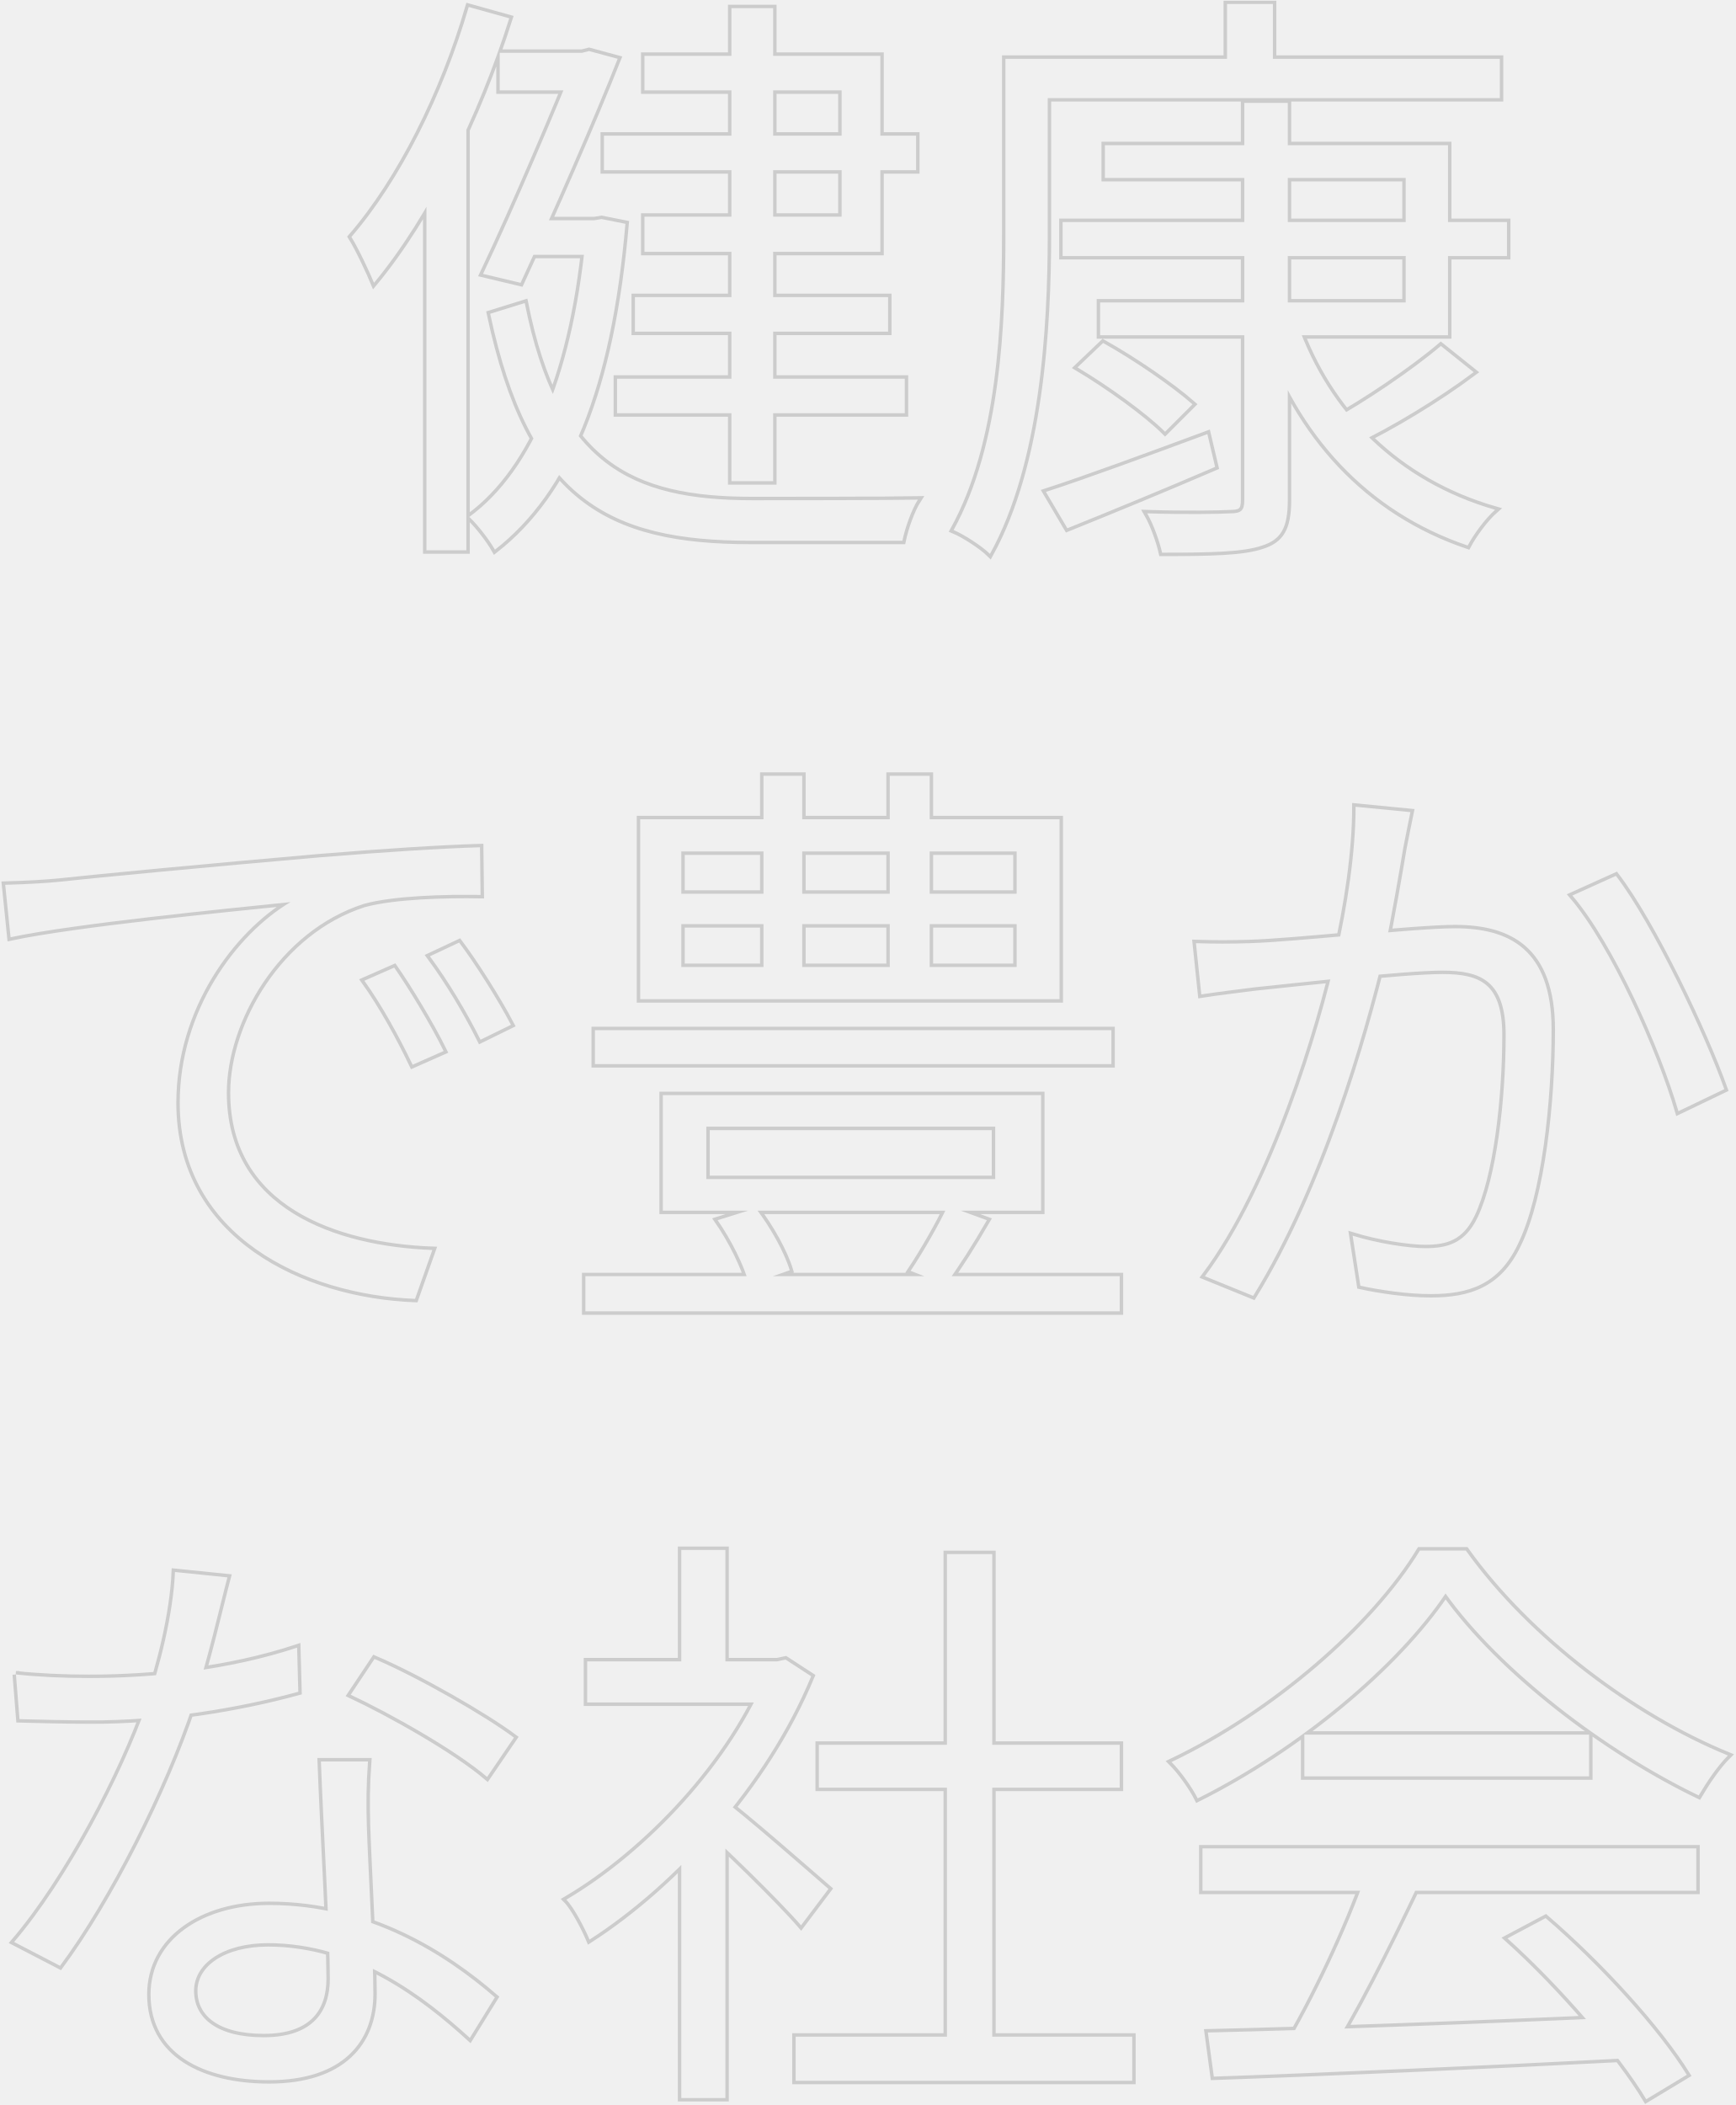
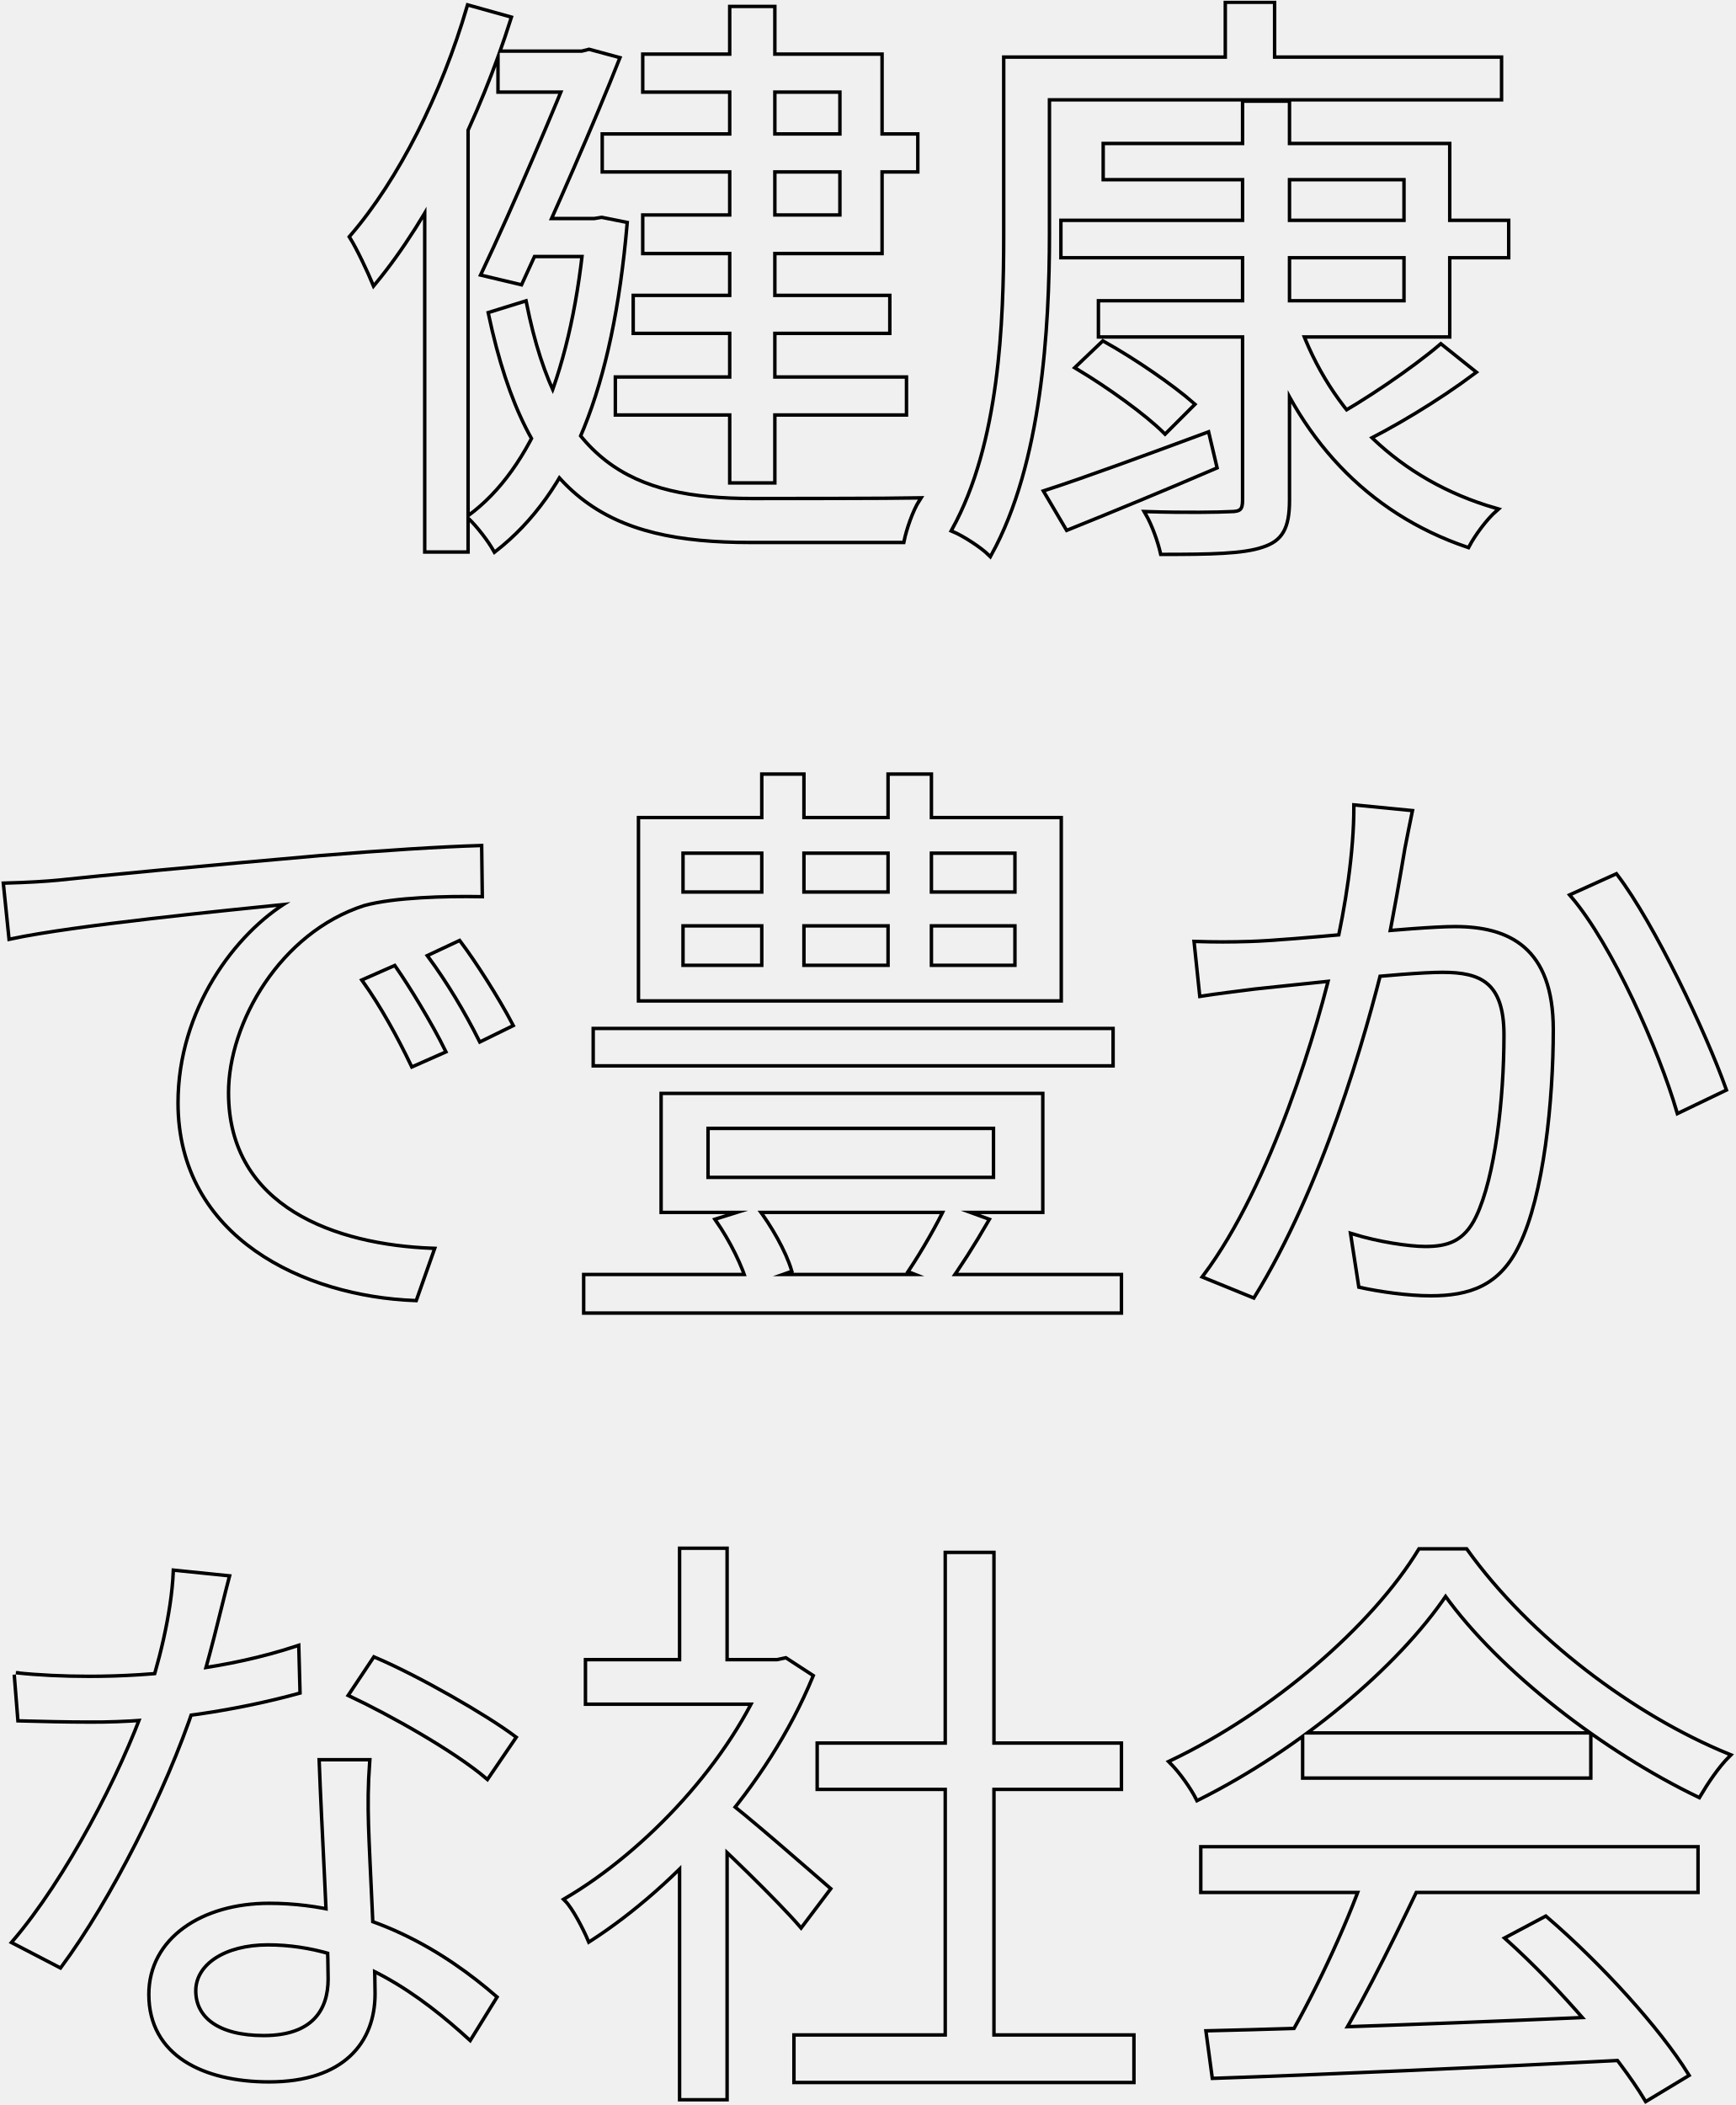
<svg xmlns="http://www.w3.org/2000/svg" width="503" height="610" viewBox="0 0 503 610" fill="none">
-   <g opacity=".15">
-     <mask id="path-1-outside-1_1125_8416" maskUnits="userSpaceOnUse" x="-.487" y=".159" width="504" height="610" fill="#000">
-       <path fill="#fff" d="M-.487.159h504v610h-504z" />
-       <path d="M211.983 2.367V139.44h12.084V2.367h-12.084zm-36.944 36.944v10.013H265.5V39.311h-90.461zm3.798 70.436v10.012h83.383v-10.012h-83.383zm5.179-23.651v10.012h73.37V86.095h-73.37zm-39.188-70.781v10.876h25.032V15.315h-25.032zm6.56 48.51v10.013h22.097V63.826h-22.097zm15.71-48.51v1.554c-5.697 14.156-17.609 42.468-27.104 62.494l10.876 2.59c9.322-20.2 21.061-46.958 28.139-64.912l-8.286-2.244-2.072.518h-1.553zm2.934 48.51v2.072c-3.452 41.087-15.364 70.263-34.009 83.901 2.59 2.417 5.87 6.733 7.424 9.495 21.406-16.746 33.663-46.612 37.807-94.432l-6.906-1.38-2.071.345h-2.245zm-17.954 23.997l-10.012 3.107c11.393 53.517 34.181 65.774 75.441 65.774h44.022c.691-3.452 2.59-8.977 4.489-11.911-7.424.172-42.469.172-47.993.172-35.218 0-56.624-10.358-65.947-57.142zm34.7-71.644v10.013h57.142V62.79h-57.142v10.185h68.364V16.178h-68.364zM135.851 2.022c-7.424 25.377-19.853 50.237-34.01 66.637 2.072 3.28 5.352 10.358 6.561 13.293 15.882-19.162 30.211-48.165 39.188-76.65l-11.739-3.28zM123.594 45.7v113.767h11.566V34.478l-.173-.173-11.393 11.394zm184.374 18.645v9.84h128.786v-9.84H307.968zm12.257-22.27v9.495h87.181v36.08h-88.562v9.495h100.819v-55.07h-99.438zm40.397-12.258v115.148c0 2.935-.863 3.798-3.971 3.798-2.935.173-13.465.345-24.169 0 1.899 3.28 3.626 8.287 4.316 11.394 14.156 0 23.479-.173 29.003-2.072 5.352-1.726 7.423-5.006 7.423-13.12V29.816h-12.602zm-48.338 76.65c8.977 5.352 20.026 13.293 25.377 18.645l7.942-7.941c-5.87-5.179-16.919-12.775-25.896-17.782l-7.423 7.078zm105.308-6.214c-8.114 6.905-22.098 16.4-32.283 21.924l7.423 6.56c10.531-5.006 23.996-13.12 34.354-20.888l-9.494-7.596zm-41.606-6.56l-10.012 2.416c10.185 30.039 30.383 52.136 59.386 61.976 1.726-3.28 5.179-7.941 7.941-10.358-28.139-8.114-48.165-27.967-57.315-54.034zm-72.852 48.855l6.215 10.531c12.43-5.006 27.967-11.394 42.814-17.781l-2.245-9.495c-17.263 6.387-35.044 12.947-46.784 16.745zM355.615 1.159v21.925h13.293V1.159h-13.293zM297.61 17.04v11.394h137.072V17.041H297.61zm-6.215 0v50.93c0 25.377-1.208 60.595-15.019 85.627 2.935 1.208 8.286 4.661 10.531 6.905 14.501-26.24 16.745-65.428 16.745-92.532V17.04h-12.257zM1.513 256.406l1.553 15.192c18.645-3.971 62.667-8.287 81.139-10.186-15.71 9.323-32.11 31.42-32.11 58.178 0 38.671 36.253 55.589 68.191 56.797l5.006-14.156c-27.967-1.035-59.559-11.911-59.559-45.575 0-20.371 15.02-46.785 39.706-54.726 8.805-2.417 23.824-2.762 33.837-2.589l-.173-13.811c-11.567.345-27.622 1.381-46.612 2.935-31.764 2.762-64.392 5.869-75.441 7.078-3.453.345-8.977.69-15.537.863zm112.731 23.996l-8.632 3.798c5.179 7.251 10.013 16.055 13.983 24.342l8.977-3.971c-3.798-7.768-10.358-18.472-14.328-24.169zm18.817-7.25l-8.459 3.97c5.351 7.251 10.53 15.883 14.674 24.169l8.804-4.316c-3.971-7.596-10.703-18.126-15.019-23.823zm39.361 25.377v9.84h149.675v-9.84H172.422zm-2.762 71.298v10.186h154.853v-10.186H169.66zm35.044-43.331h83.729v15.192h-83.729v-15.192zm-12.602-9.15v33.491h109.624v-33.491H192.102zm15.883 36.254c3.97 5.697 7.768 13.293 9.149 18.644l11.739-4.143c-1.553-5.179-5.697-12.602-9.84-17.954l-11.048 3.453zm66.637-4.144c-2.417 5.352-7.251 13.639-10.704 18.818l10.186 3.97c3.625-5.006 7.941-11.739 11.912-18.644l-11.394-4.144zM197.454 267.8h97.193v12.43h-97.193V267.8zm0-21.062h97.193v12.257h-97.193v-12.257zm-11.912-9.322v52.136h121.535v-52.136H185.542zm35.735-12.602v61.458h11.222v-61.458h-11.222zm36.599 0v61.458h11.567v-61.458h-11.567zm150.883 10.53l-15.882-1.553c0 13.293-2.417 28.83-5.524 42.468-4.661 21.234-18.472 67.328-38.153 93.568l13.984 5.697c19.508-31.592 31.937-74.578 37.807-98.747 2.244-10.703 4.661-24.86 5.697-31.074.69-3.453 1.381-7.079 2.071-10.359zm59.56 18.472l-12.603 5.697c12.085 14.156 25.55 44.713 30.729 62.494l13.293-6.387c-5.697-16.055-20.716-47.82-31.419-61.804zm-121.708 19.508l1.553 14.847c4.316-.691 11.567-1.554 15.538-2.072 10.53-1.036 42.813-4.834 54.38-4.834 11.048 0 18.299 2.935 18.299 18.645 0 18.645-2.589 41.26-8.114 52.826-3.625 7.596-8.804 8.978-15.192 8.978-4.833 0-13.81-1.382-21.061-3.626l2.244 14.502c5.524 1.208 13.638 2.416 20.371 2.416 11.049 0 19.68-2.762 25.205-14.328 7.078-14.329 9.84-41.778 9.84-62.322 0-23.478-12.602-29.348-27.967-29.348-11.739 0-46.784 3.971-59.559 4.316-5.524.173-10.013.173-15.537 0zM4.621 485.24l1.035 12.947c6.388.173 13.81.346 20.198.346 21.062.172 43.677-3.626 60.595-8.287l-.345-12.775c-19.853 6.56-41.605 8.805-60.25 8.805-7.423 0-14.846-.346-21.234-1.036zm61.285-28.14l-15.192-1.554c-.518 12.085-4.316 27.277-8.114 38.153-7.078 20.371-23.133 51.1-38.498 69.054l13.293 6.905c14.329-19.335 30.211-50.754 38.498-75.614 4.143-12.257 7.768-28.485 10.013-36.944zm40.742 53.344H93.009c.691 18.99 2.59 49.892 2.59 63.012 0 9.323-4.834 16.919-19.163 16.919-13.465 0-20.198-5.525-20.198-13.466 0-7.941 8.632-13.811 21.407-13.811 25.377 0 45.23 15.365 58.523 27.449l7.251-11.739c-14.156-12.257-36.426-26.758-65.429-26.758-19.335 0-34.354 10.012-34.354 25.895 0 17.263 15.364 24.859 34.354 24.859 21.407 0 30.211-11.221 30.211-25.032 0-11.394-1.553-37.634-1.899-48.856-.172-6.214-.172-11.393.346-18.472zm34.527 4.489l7.768-11.394c-8.286-6.215-27.794-17.436-40.396-22.788l-6.906 10.358c11.394 5.352 30.211 15.883 39.534 23.824zm89.425 75.269v12.775h97.539v-12.775H230.6zm6.733-84.591v12.429h87.18v-12.429h-87.18zm37.116-55.244v146.05h13.12v-146.05h-13.12zm-104.272 31.075v11.912h57.315v-11.912h-57.315zm27.277 51.79v74.751h12.775v-90.115l-12.775 15.364zm0-84.073v38.152h12.775v-38.152h-12.775zm11.739 72.161l-7.423 6.561c7.078 6.215 23.996 22.615 30.384 30.038l7.941-10.531c-5.007-4.315-25.032-21.924-30.902-26.068zm13.466-39.878v2.762c-10.359 26.24-35.045 52.481-58.524 66.292 2.244 2.244 5.352 8.286 6.733 11.566 24.687-15.882 51.1-44.539 64.22-76.304l-7.423-4.834-2.417.518h-2.589zm127.404 107.552l1.727 12.775c30.556-1.036 77.34-3.108 120.845-5.352l.517-11.912c-44.885 2.072-93.05 3.798-123.089 4.489zm-1.553-53.345v12.257h143.114v-12.257H348.51zm29.52-32.973v12.084h82.52v-12.084h-82.52zm17.782 40.742c-5.179 15.192-15.365 36.598-23.479 50.064l11.567 3.798c8.459-12.948 18.472-33.146 26.413-49.719l-14.501-4.143zm41.087 18.299c15.365 13.811 32.455 33.664 40.224 46.612l11.739-7.078c-8.114-13.121-25.032-31.765-40.914-45.403l-11.049 5.869zm-17.954-99.956c16.055 22.443 46.439 45.576 73.37 58.524 2.244-3.798 5.352-8.459 8.459-11.567-27.449-11.221-57.66-33.836-75.959-59.386h-13.293c-13.466 22.097-42.296 47.129-71.989 61.285 2.762 2.762 6.042 7.423 7.596 10.531 29.348-14.674 57.66-38.325 71.816-59.387z" />
-     </mask>
-     <path d="M211.983 2.367V139.44h12.084V2.367h-12.084zm-36.944 36.944v10.013H265.5V39.311h-90.461zm3.798 70.436v10.012h83.383v-10.012h-83.383zm5.179-23.651v10.012h73.37V86.095h-73.37zm-39.188-70.781v10.876h25.032V15.315h-25.032zm6.56 48.51v10.013h22.097V63.826h-22.097zm15.71-48.51v1.554c-5.697 14.156-17.609 42.468-27.104 62.494l10.876 2.59c9.322-20.2 21.061-46.958 28.139-64.912l-8.286-2.244-2.072.518h-1.553zm2.934 48.51v2.072c-3.452 41.087-15.364 70.263-34.009 83.901 2.59 2.417 5.87 6.733 7.424 9.495 21.406-16.746 33.663-46.612 37.807-94.432l-6.906-1.38-2.071.345h-2.245zm-17.954 23.997l-10.012 3.107c11.393 53.517 34.181 65.774 75.441 65.774h44.022c.691-3.452 2.59-8.977 4.489-11.911-7.424.172-42.469.172-47.993.172-35.218 0-56.624-10.358-65.947-57.142zm34.7-71.644v10.013h57.142V62.79h-57.142v10.185h68.364V16.178h-68.364zM135.851 2.022c-7.424 25.377-19.853 50.237-34.01 66.637 2.072 3.28 5.352 10.358 6.561 13.293 15.882-19.162 30.211-48.165 39.188-76.65l-11.739-3.28zM123.594 45.7v113.767h11.566V34.478l-.173-.173-11.393 11.394zm184.374 18.645v9.84h128.786v-9.84H307.968zm12.257-22.27v9.495h87.181v36.08h-88.562v9.495h100.819v-55.07h-99.438zm40.397-12.258v115.148c0 2.935-.863 3.798-3.971 3.798-2.935.173-13.465.345-24.169 0 1.899 3.28 3.626 8.287 4.316 11.394 14.156 0 23.479-.173 29.003-2.072 5.352-1.726 7.423-5.006 7.423-13.12V29.816h-12.602zm-48.338 76.65c8.977 5.352 20.026 13.293 25.377 18.645l7.942-7.941c-5.87-5.179-16.919-12.775-25.896-17.782l-7.423 7.078zm105.308-6.214c-8.114 6.905-22.098 16.4-32.283 21.924l7.423 6.56c10.531-5.006 23.996-13.12 34.354-20.888l-9.494-7.596zm-41.606-6.56l-10.012 2.416c10.185 30.039 30.383 52.136 59.386 61.976 1.726-3.28 5.179-7.941 7.941-10.358-28.139-8.114-48.165-27.967-57.315-54.034zm-72.852 48.855l6.215 10.531c12.43-5.006 27.967-11.394 42.814-17.781l-2.245-9.495c-17.263 6.387-35.044 12.947-46.784 16.745zM355.615 1.159v21.925h13.293V1.159h-13.293zM297.61 17.04v11.394h137.072V17.041H297.61zm-6.215 0v50.93c0 25.377-1.208 60.595-15.019 85.627 2.935 1.208 8.286 4.661 10.531 6.905 14.501-26.24 16.745-65.428 16.745-92.532V17.04h-12.257zM1.513 256.406l1.553 15.192c18.645-3.971 62.667-8.287 81.139-10.186-15.71 9.323-32.11 31.42-32.11 58.178 0 38.671 36.253 55.589 68.191 56.797l5.006-14.156c-27.967-1.035-59.559-11.911-59.559-45.575 0-20.371 15.02-46.785 39.706-54.726 8.805-2.417 23.824-2.762 33.837-2.589l-.173-13.811c-11.567.345-27.622 1.381-46.612 2.935-31.764 2.762-64.392 5.869-75.441 7.078-3.453.345-8.977.69-15.537.863zm112.731 23.996l-8.632 3.798c5.179 7.251 10.013 16.055 13.983 24.342l8.977-3.971c-3.798-7.768-10.358-18.472-14.328-24.169zm18.817-7.25l-8.459 3.97c5.351 7.251 10.53 15.883 14.674 24.169l8.804-4.316c-3.971-7.596-10.703-18.126-15.019-23.823zm39.361 25.377v9.84h149.675v-9.84H172.422zm-2.762 71.298v10.186h154.853v-10.186H169.66zm35.044-43.331h83.729v15.192h-83.729v-15.192zm-12.602-9.15v33.491h109.624v-33.491H192.102zm15.883 36.254c3.97 5.697 7.768 13.293 9.149 18.644l11.739-4.143c-1.553-5.179-5.697-12.602-9.84-17.954l-11.048 3.453zm66.637-4.144c-2.417 5.352-7.251 13.639-10.704 18.818l10.186 3.97c3.625-5.006 7.941-11.739 11.912-18.644l-11.394-4.144zM197.454 267.8h97.193v12.43h-97.193V267.8zm0-21.062h97.193v12.257h-97.193v-12.257zm-11.912-9.322v52.136h121.535v-52.136H185.542zm35.735-12.602v61.458h11.222v-61.458h-11.222zm36.599 0v61.458h11.567v-61.458h-11.567zm150.883 10.53l-15.882-1.553c0 13.293-2.417 28.83-5.524 42.468-4.661 21.234-18.472 67.328-38.153 93.568l13.984 5.697c19.508-31.592 31.937-74.578 37.807-98.747 2.244-10.703 4.661-24.86 5.697-31.074.69-3.453 1.381-7.079 2.071-10.359zm59.56 18.472l-12.603 5.697c12.085 14.156 25.55 44.713 30.729 62.494l13.293-6.387c-5.697-16.055-20.716-47.82-31.419-61.804zm-121.708 19.508l1.553 14.847c4.316-.691 11.567-1.554 15.538-2.072 10.53-1.036 42.813-4.834 54.38-4.834 11.048 0 18.299 2.935 18.299 18.645 0 18.645-2.589 41.26-8.114 52.826-3.625 7.596-8.804 8.978-15.192 8.978-4.833 0-13.81-1.382-21.061-3.626l2.244 14.502c5.524 1.208 13.638 2.416 20.371 2.416 11.049 0 19.68-2.762 25.205-14.328 7.078-14.329 9.84-41.778 9.84-62.322 0-23.478-12.602-29.348-27.967-29.348-11.739 0-46.784 3.971-59.559 4.316-5.524.173-10.013.173-15.537 0zM4.621 485.24l1.035 12.947c6.388.173 13.81.346 20.198.346 21.062.172 43.677-3.626 60.595-8.287l-.345-12.775c-19.853 6.56-41.605 8.805-60.25 8.805-7.423 0-14.846-.346-21.234-1.036zm61.285-28.14l-15.192-1.554c-.518 12.085-4.316 27.277-8.114 38.153-7.078 20.371-23.133 51.1-38.498 69.054l13.293 6.905c14.329-19.335 30.211-50.754 38.498-75.614 4.143-12.257 7.768-28.485 10.013-36.944zm40.742 53.344H93.009c.691 18.99 2.59 49.892 2.59 63.012 0 9.323-4.834 16.919-19.163 16.919-13.465 0-20.198-5.525-20.198-13.466 0-7.941 8.632-13.811 21.407-13.811 25.377 0 45.23 15.365 58.523 27.449l7.251-11.739c-14.156-12.257-36.426-26.758-65.429-26.758-19.335 0-34.354 10.012-34.354 25.895 0 17.263 15.364 24.859 34.354 24.859 21.407 0 30.211-11.221 30.211-25.032 0-11.394-1.553-37.634-1.899-48.856-.172-6.214-.172-11.393.346-18.472zm34.527 4.489l7.768-11.394c-8.286-6.215-27.794-17.436-40.396-22.788l-6.906 10.358c11.394 5.352 30.211 15.883 39.534 23.824zm89.425 75.269v12.775h97.539v-12.775H230.6zm6.733-84.591v12.429h87.18v-12.429h-87.18zm37.116-55.244v146.05h13.12v-146.05h-13.12zm-104.272 31.075v11.912h57.315v-11.912h-57.315zm27.277 51.79v74.751h12.775v-90.115l-12.775 15.364zm0-84.073v38.152h12.775v-38.152h-12.775zm11.739 72.161l-7.423 6.561c7.078 6.215 23.996 22.615 30.384 30.038l7.941-10.531c-5.007-4.315-25.032-21.924-30.902-26.068zm13.466-39.878v2.762c-10.359 26.24-35.045 52.481-58.524 66.292 2.244 2.244 5.352 8.286 6.733 11.566 24.687-15.882 51.1-44.539 64.22-76.304l-7.423-4.834-2.417.518h-2.589zm127.404 107.552l1.727 12.775c30.556-1.036 77.34-3.108 120.845-5.352l.517-11.912c-44.885 2.072-93.05 3.798-123.089 4.489zm-1.553-53.345v12.257h143.114v-12.257H348.51zm29.52-32.973v12.084h82.52v-12.084h-82.52zm17.782 40.742c-5.179 15.192-15.365 36.598-23.479 50.064l11.567 3.798c8.459-12.948 18.472-33.146 26.413-49.719l-14.501-4.143zm41.087 18.299c15.365 13.811 32.455 33.664 40.224 46.612l11.739-7.078c-8.114-13.121-25.032-31.765-40.914-45.403l-11.049 5.869zm-17.954-99.956c16.055 22.443 46.439 45.576 73.37 58.524 2.244-3.798 5.352-8.459 8.459-11.567-27.449-11.221-57.66-33.836-75.959-59.386h-13.293c-13.466 22.097-42.296 47.129-71.989 61.285 2.762 2.762 6.042 7.423 7.596 10.531 29.348-14.674 57.66-38.325 71.816-59.387z" stroke="#000" stroke-width="2" mask="url(#path-1-outside-1_1125_8416)" />
-   </g>
+   <mask id="path-1-outside-1_1125_8416" maskUnits="userSpaceOnUse" x="-.487" y=".159" width="504" height="610" fill="#000">
+     <path fill="#fff" d="M-.487.159h504v610h-504z" />
+     <path d="M211.983 2.367V139.44h12.084V2.367h-12.084zm-36.944 36.944v10.013H265.5V39.311h-90.461zm3.798 70.436v10.012h83.383v-10.012h-83.383zm5.179-23.651v10.012h73.37V86.095h-73.37zm-39.188-70.781v10.876h25.032V15.315h-25.032zm6.56 48.51v10.013h22.097V63.826h-22.097zm15.71-48.51v1.554c-5.697 14.156-17.609 42.468-27.104 62.494l10.876 2.59c9.322-20.2 21.061-46.958 28.139-64.912l-8.286-2.244-2.072.518h-1.553zm2.934 48.51v2.072c-3.452 41.087-15.364 70.263-34.009 83.901 2.59 2.417 5.87 6.733 7.424 9.495 21.406-16.746 33.663-46.612 37.807-94.432l-6.906-1.38-2.071.345h-2.245zm-17.954 23.997l-10.012 3.107c11.393 53.517 34.181 65.774 75.441 65.774h44.022c.691-3.452 2.59-8.977 4.489-11.911-7.424.172-42.469.172-47.993.172-35.218 0-56.624-10.358-65.947-57.142zm34.7-71.644v10.013h57.142V62.79h-57.142v10.185h68.364V16.178h-68.364zM135.851 2.022c-7.424 25.377-19.853 50.237-34.01 66.637 2.072 3.28 5.352 10.358 6.561 13.293 15.882-19.162 30.211-48.165 39.188-76.65l-11.739-3.28zM123.594 45.7v113.767h11.566V34.478l-.173-.173-11.393 11.394zm184.374 18.645v9.84h128.786v-9.84H307.968zm12.257-22.27v9.495h87.181v36.08h-88.562v9.495h100.819v-55.07h-99.438zm40.397-12.258v115.148c0 2.935-.863 3.798-3.971 3.798-2.935.173-13.465.345-24.169 0 1.899 3.28 3.626 8.287 4.316 11.394 14.156 0 23.479-.173 29.003-2.072 5.352-1.726 7.423-5.006 7.423-13.12V29.816h-12.602zm-48.338 76.65c8.977 5.352 20.026 13.293 25.377 18.645l7.942-7.941c-5.87-5.179-16.919-12.775-25.896-17.782l-7.423 7.078zm105.308-6.214c-8.114 6.905-22.098 16.4-32.283 21.924l7.423 6.56c10.531-5.006 23.996-13.12 34.354-20.888l-9.494-7.596zm-41.606-6.56l-10.012 2.416c10.185 30.039 30.383 52.136 59.386 61.976 1.726-3.28 5.179-7.941 7.941-10.358-28.139-8.114-48.165-27.967-57.315-54.034zm-72.852 48.855l6.215 10.531c12.43-5.006 27.967-11.394 42.814-17.781l-2.245-9.495c-17.263 6.387-35.044 12.947-46.784 16.745zM355.615 1.159v21.925h13.293V1.159h-13.293zM297.61 17.04v11.394h137.072V17.041H297.61zm-6.215 0v50.93c0 25.377-1.208 60.595-15.019 85.627 2.935 1.208 8.286 4.661 10.531 6.905 14.501-26.24 16.745-65.428 16.745-92.532V17.04h-12.257zM1.513 256.406l1.553 15.192c18.645-3.971 62.667-8.287 81.139-10.186-15.71 9.323-32.11 31.42-32.11 58.178 0 38.671 36.253 55.589 68.191 56.797l5.006-14.156c-27.967-1.035-59.559-11.911-59.559-45.575 0-20.371 15.02-46.785 39.706-54.726 8.805-2.417 23.824-2.762 33.837-2.589l-.173-13.811c-11.567.345-27.622 1.381-46.612 2.935-31.764 2.762-64.392 5.869-75.441 7.078-3.453.345-8.977.69-15.537.863zm112.731 23.996l-8.632 3.798c5.179 7.251 10.013 16.055 13.983 24.342l8.977-3.971c-3.798-7.768-10.358-18.472-14.328-24.169zm18.817-7.25l-8.459 3.97c5.351 7.251 10.53 15.883 14.674 24.169l8.804-4.316c-3.971-7.596-10.703-18.126-15.019-23.823zm39.361 25.377v9.84h149.675v-9.84H172.422zm-2.762 71.298v10.186h154.853v-10.186H169.66zm35.044-43.331h83.729v15.192h-83.729v-15.192zm-12.602-9.15v33.491h109.624v-33.491H192.102zm15.883 36.254c3.97 5.697 7.768 13.293 9.149 18.644l11.739-4.143c-1.553-5.179-5.697-12.602-9.84-17.954l-11.048 3.453zm66.637-4.144c-2.417 5.352-7.251 13.639-10.704 18.818l10.186 3.97c3.625-5.006 7.941-11.739 11.912-18.644l-11.394-4.144zM197.454 267.8h97.193v12.43h-97.193V267.8zm0-21.062h97.193v12.257h-97.193v-12.257zm-11.912-9.322v52.136h121.535v-52.136H185.542zm35.735-12.602v61.458h11.222v-61.458h-11.222zm36.599 0v61.458h11.567v-61.458h-11.567zm150.883 10.53l-15.882-1.553c0 13.293-2.417 28.83-5.524 42.468-4.661 21.234-18.472 67.328-38.153 93.568l13.984 5.697c19.508-31.592 31.937-74.578 37.807-98.747 2.244-10.703 4.661-24.86 5.697-31.074.69-3.453 1.381-7.079 2.071-10.359zm59.56 18.472l-12.603 5.697c12.085 14.156 25.55 44.713 30.729 62.494l13.293-6.387c-5.697-16.055-20.716-47.82-31.419-61.804zm-121.708 19.508l1.553 14.847c4.316-.691 11.567-1.554 15.538-2.072 10.53-1.036 42.813-4.834 54.38-4.834 11.048 0 18.299 2.935 18.299 18.645 0 18.645-2.589 41.26-8.114 52.826-3.625 7.596-8.804 8.978-15.192 8.978-4.833 0-13.81-1.382-21.061-3.626l2.244 14.502c5.524 1.208 13.638 2.416 20.371 2.416 11.049 0 19.68-2.762 25.205-14.328 7.078-14.329 9.84-41.778 9.84-62.322 0-23.478-12.602-29.348-27.967-29.348-11.739 0-46.784 3.971-59.559 4.316-5.524.173-10.013.173-15.537 0zM4.621 485.24l1.035 12.947c6.388.173 13.81.346 20.198.346 21.062.172 43.677-3.626 60.595-8.287l-.345-12.775c-19.853 6.56-41.605 8.805-60.25 8.805-7.423 0-14.846-.346-21.234-1.036zm61.285-28.14l-15.192-1.554c-.518 12.085-4.316 27.277-8.114 38.153-7.078 20.371-23.133 51.1-38.498 69.054l13.293 6.905c14.329-19.335 30.211-50.754 38.498-75.614 4.143-12.257 7.768-28.485 10.013-36.944zm40.742 53.344H93.009c.691 18.99 2.59 49.892 2.59 63.012 0 9.323-4.834 16.919-19.163 16.919-13.465 0-20.198-5.525-20.198-13.466 0-7.941 8.632-13.811 21.407-13.811 25.377 0 45.23 15.365 58.523 27.449l7.251-11.739c-14.156-12.257-36.426-26.758-65.429-26.758-19.335 0-34.354 10.012-34.354 25.895 0 17.263 15.364 24.859 34.354 24.859 21.407 0 30.211-11.221 30.211-25.032 0-11.394-1.553-37.634-1.899-48.856-.172-6.214-.172-11.393.346-18.472zm34.527 4.489l7.768-11.394c-8.286-6.215-27.794-17.436-40.396-22.788l-6.906 10.358c11.394 5.352 30.211 15.883 39.534 23.824zm89.425 75.269v12.775h97.539v-12.775H230.6zm6.733-84.591v12.429h87.18v-12.429h-87.18zm37.116-55.244v146.05h13.12v-146.05h-13.12zm-104.272 31.075v11.912h57.315v-11.912h-57.315zm27.277 51.79v74.751h12.775v-90.115l-12.775 15.364zm0-84.073v38.152h12.775v-38.152h-12.775zm11.739 72.161l-7.423 6.561c7.078 6.215 23.996 22.615 30.384 30.038l7.941-10.531c-5.007-4.315-25.032-21.924-30.902-26.068zm13.466-39.878v2.762c-10.359 26.24-35.045 52.481-58.524 66.292 2.244 2.244 5.352 8.286 6.733 11.566 24.687-15.882 51.1-44.539 64.22-76.304l-7.423-4.834-2.417.518h-2.589zm127.404 107.552l1.727 12.775c30.556-1.036 77.34-3.108 120.845-5.352l.517-11.912c-44.885 2.072-93.05 3.798-123.089 4.489zm-1.553-53.345v12.257h143.114v-12.257H348.51zm29.52-32.973v12.084h82.52v-12.084h-82.52zm17.782 40.742c-5.179 15.192-15.365 36.598-23.479 50.064l11.567 3.798c8.459-12.948 18.472-33.146 26.413-49.719l-14.501-4.143zm41.087 18.299c15.365 13.811 32.455 33.664 40.224 46.612l11.739-7.078c-8.114-13.121-25.032-31.765-40.914-45.403l-11.049 5.869zm-17.954-99.956c16.055 22.443 46.439 45.576 73.37 58.524 2.244-3.798 5.352-8.459 8.459-11.567-27.449-11.221-57.66-33.836-75.959-59.386h-13.293c-13.466 22.097-42.296 47.129-71.989 61.285 2.762 2.762 6.042 7.423 7.596 10.531 29.348-14.674 57.66-38.325 71.816-59.387z" />
+   </mask>
+   <path d="M211.983 2.367V139.44h12.084V2.367h-12.084zm-36.944 36.944v10.013H265.5V39.311h-90.461zm3.798 70.436v10.012h83.383v-10.012h-83.383zm5.179-23.651v10.012h73.37V86.095h-73.37zm-39.188-70.781v10.876h25.032V15.315h-25.032zm6.56 48.51v10.013h22.097V63.826h-22.097zm15.71-48.51v1.554c-5.697 14.156-17.609 42.468-27.104 62.494l10.876 2.59c9.322-20.2 21.061-46.958 28.139-64.912l-8.286-2.244-2.072.518h-1.553zm2.934 48.51v2.072c-3.452 41.087-15.364 70.263-34.009 83.901 2.59 2.417 5.87 6.733 7.424 9.495 21.406-16.746 33.663-46.612 37.807-94.432l-6.906-1.38-2.071.345h-2.245zm-17.954 23.997l-10.012 3.107c11.393 53.517 34.181 65.774 75.441 65.774h44.022c.691-3.452 2.59-8.977 4.489-11.911-7.424.172-42.469.172-47.993.172-35.218 0-56.624-10.358-65.947-57.142zm34.7-71.644v10.013h57.142V62.79h-57.142v10.185h68.364V16.178h-68.364zM135.851 2.022c-7.424 25.377-19.853 50.237-34.01 66.637 2.072 3.28 5.352 10.358 6.561 13.293 15.882-19.162 30.211-48.165 39.188-76.65l-11.739-3.28zM123.594 45.7v113.767h11.566V34.478l-.173-.173-11.393 11.394zm184.374 18.645v9.84h128.786v-9.84H307.968zm12.257-22.27v9.495h87.181v36.08h-88.562v9.495h100.819v-55.07h-99.438zm40.397-12.258v115.148c0 2.935-.863 3.798-3.971 3.798-2.935.173-13.465.345-24.169 0 1.899 3.28 3.626 8.287 4.316 11.394 14.156 0 23.479-.173 29.003-2.072 5.352-1.726 7.423-5.006 7.423-13.12V29.816h-12.602zm-48.338 76.65c8.977 5.352 20.026 13.293 25.377 18.645l7.942-7.941c-5.87-5.179-16.919-12.775-25.896-17.782l-7.423 7.078zm105.308-6.214c-8.114 6.905-22.098 16.4-32.283 21.924l7.423 6.56c10.531-5.006 23.996-13.12 34.354-20.888l-9.494-7.596zm-41.606-6.56l-10.012 2.416c10.185 30.039 30.383 52.136 59.386 61.976 1.726-3.28 5.179-7.941 7.941-10.358-28.139-8.114-48.165-27.967-57.315-54.034zm-72.852 48.855l6.215 10.531c12.43-5.006 27.967-11.394 42.814-17.781l-2.245-9.495c-17.263 6.387-35.044 12.947-46.784 16.745zM355.615 1.159v21.925h13.293V1.159h-13.293zM297.61 17.04v11.394h137.072V17.041H297.61zm-6.215 0v50.93c0 25.377-1.208 60.595-15.019 85.627 2.935 1.208 8.286 4.661 10.531 6.905 14.501-26.24 16.745-65.428 16.745-92.532V17.04h-12.257zM1.513 256.406l1.553 15.192c18.645-3.971 62.667-8.287 81.139-10.186-15.71 9.323-32.11 31.42-32.11 58.178 0 38.671 36.253 55.589 68.191 56.797l5.006-14.156c-27.967-1.035-59.559-11.911-59.559-45.575 0-20.371 15.02-46.785 39.706-54.726 8.805-2.417 23.824-2.762 33.837-2.589l-.173-13.811c-11.567.345-27.622 1.381-46.612 2.935-31.764 2.762-64.392 5.869-75.441 7.078-3.453.345-8.977.69-15.537.863zm112.731 23.996l-8.632 3.798c5.179 7.251 10.013 16.055 13.983 24.342l8.977-3.971c-3.798-7.768-10.358-18.472-14.328-24.169zm18.817-7.25l-8.459 3.97c5.351 7.251 10.53 15.883 14.674 24.169l8.804-4.316c-3.971-7.596-10.703-18.126-15.019-23.823zm39.361 25.377v9.84h149.675v-9.84H172.422zm-2.762 71.298v10.186h154.853v-10.186H169.66zm35.044-43.331h83.729v15.192h-83.729v-15.192zm-12.602-9.15v33.491h109.624v-33.491H192.102zm15.883 36.254c3.97 5.697 7.768 13.293 9.149 18.644l11.739-4.143c-1.553-5.179-5.697-12.602-9.84-17.954l-11.048 3.453zm66.637-4.144c-2.417 5.352-7.251 13.639-10.704 18.818l10.186 3.97c3.625-5.006 7.941-11.739 11.912-18.644l-11.394-4.144zM197.454 267.8h97.193v12.43h-97.193V267.8zm0-21.062h97.193v12.257h-97.193v-12.257zm-11.912-9.322v52.136h121.535v-52.136H185.542zm35.735-12.602v61.458h11.222v-61.458h-11.222zm36.599 0v61.458h11.567v-61.458h-11.567zm150.883 10.53l-15.882-1.553c0 13.293-2.417 28.83-5.524 42.468-4.661 21.234-18.472 67.328-38.153 93.568l13.984 5.697c19.508-31.592 31.937-74.578 37.807-98.747 2.244-10.703 4.661-24.86 5.697-31.074.69-3.453 1.381-7.079 2.071-10.359zm59.56 18.472l-12.603 5.697c12.085 14.156 25.55 44.713 30.729 62.494l13.293-6.387c-5.697-16.055-20.716-47.82-31.419-61.804zm-121.708 19.508l1.553 14.847c4.316-.691 11.567-1.554 15.538-2.072 10.53-1.036 42.813-4.834 54.38-4.834 11.048 0 18.299 2.935 18.299 18.645 0 18.645-2.589 41.26-8.114 52.826-3.625 7.596-8.804 8.978-15.192 8.978-4.833 0-13.81-1.382-21.061-3.626l2.244 14.502c5.524 1.208 13.638 2.416 20.371 2.416 11.049 0 19.68-2.762 25.205-14.328 7.078-14.329 9.84-41.778 9.84-62.322 0-23.478-12.602-29.348-27.967-29.348-11.739 0-46.784 3.971-59.559 4.316-5.524.173-10.013.173-15.537 0zM4.621 485.24l1.035 12.947c6.388.173 13.81.346 20.198.346 21.062.172 43.677-3.626 60.595-8.287l-.345-12.775c-19.853 6.56-41.605 8.805-60.25 8.805-7.423 0-14.846-.346-21.234-1.036zm61.285-28.14l-15.192-1.554c-.518 12.085-4.316 27.277-8.114 38.153-7.078 20.371-23.133 51.1-38.498 69.054l13.293 6.905c14.329-19.335 30.211-50.754 38.498-75.614 4.143-12.257 7.768-28.485 10.013-36.944zm40.742 53.344H93.009c.691 18.99 2.59 49.892 2.59 63.012 0 9.323-4.834 16.919-19.163 16.919-13.465 0-20.198-5.525-20.198-13.466 0-7.941 8.632-13.811 21.407-13.811 25.377 0 45.23 15.365 58.523 27.449l7.251-11.739c-14.156-12.257-36.426-26.758-65.429-26.758-19.335 0-34.354 10.012-34.354 25.895 0 17.263 15.364 24.859 34.354 24.859 21.407 0 30.211-11.221 30.211-25.032 0-11.394-1.553-37.634-1.899-48.856-.172-6.214-.172-11.393.346-18.472zm34.527 4.489l7.768-11.394c-8.286-6.215-27.794-17.436-40.396-22.788l-6.906 10.358c11.394 5.352 30.211 15.883 39.534 23.824zm89.425 75.269v12.775h97.539v-12.775H230.6zm6.733-84.591v12.429h87.18v-12.429h-87.18zm37.116-55.244v146.05h13.12v-146.05h-13.12zm-104.272 31.075v11.912h57.315v-11.912h-57.315zm27.277 51.79v74.751h12.775v-90.115l-12.775 15.364zm0-84.073v38.152h12.775v-38.152h-12.775zm11.739 72.161l-7.423 6.561c7.078 6.215 23.996 22.615 30.384 30.038l7.941-10.531c-5.007-4.315-25.032-21.924-30.902-26.068zm13.466-39.878v2.762c-10.359 26.24-35.045 52.481-58.524 66.292 2.244 2.244 5.352 8.286 6.733 11.566 24.687-15.882 51.1-44.539 64.22-76.304l-7.423-4.834-2.417.518h-2.589zm127.404 107.552l1.727 12.775c30.556-1.036 77.34-3.108 120.845-5.352l.517-11.912c-44.885 2.072-93.05 3.798-123.089 4.489zm-1.553-53.345v12.257h143.114v-12.257H348.51zm29.52-32.973v12.084h82.52v-12.084h-82.52zm17.782 40.742c-5.179 15.192-15.365 36.598-23.479 50.064l11.567 3.798c8.459-12.948 18.472-33.146 26.413-49.719l-14.501-4.143zm41.087 18.299c15.365 13.811 32.455 33.664 40.224 46.612l11.739-7.078c-8.114-13.121-25.032-31.765-40.914-45.403l-11.049 5.869zm-17.954-99.956c16.055 22.443 46.439 45.576 73.37 58.524 2.244-3.798 5.352-8.459 8.459-11.567-27.449-11.221-57.66-33.836-75.959-59.386h-13.293c-13.466 22.097-42.296 47.129-71.989 61.285 2.762 2.762 6.042 7.423 7.596 10.531 29.348-14.674 57.66-38.325 71.816-59.387z" stroke="#000" stroke-width="2" mask="url(#path-1-outside-1_1125_8416)" />
</svg>
